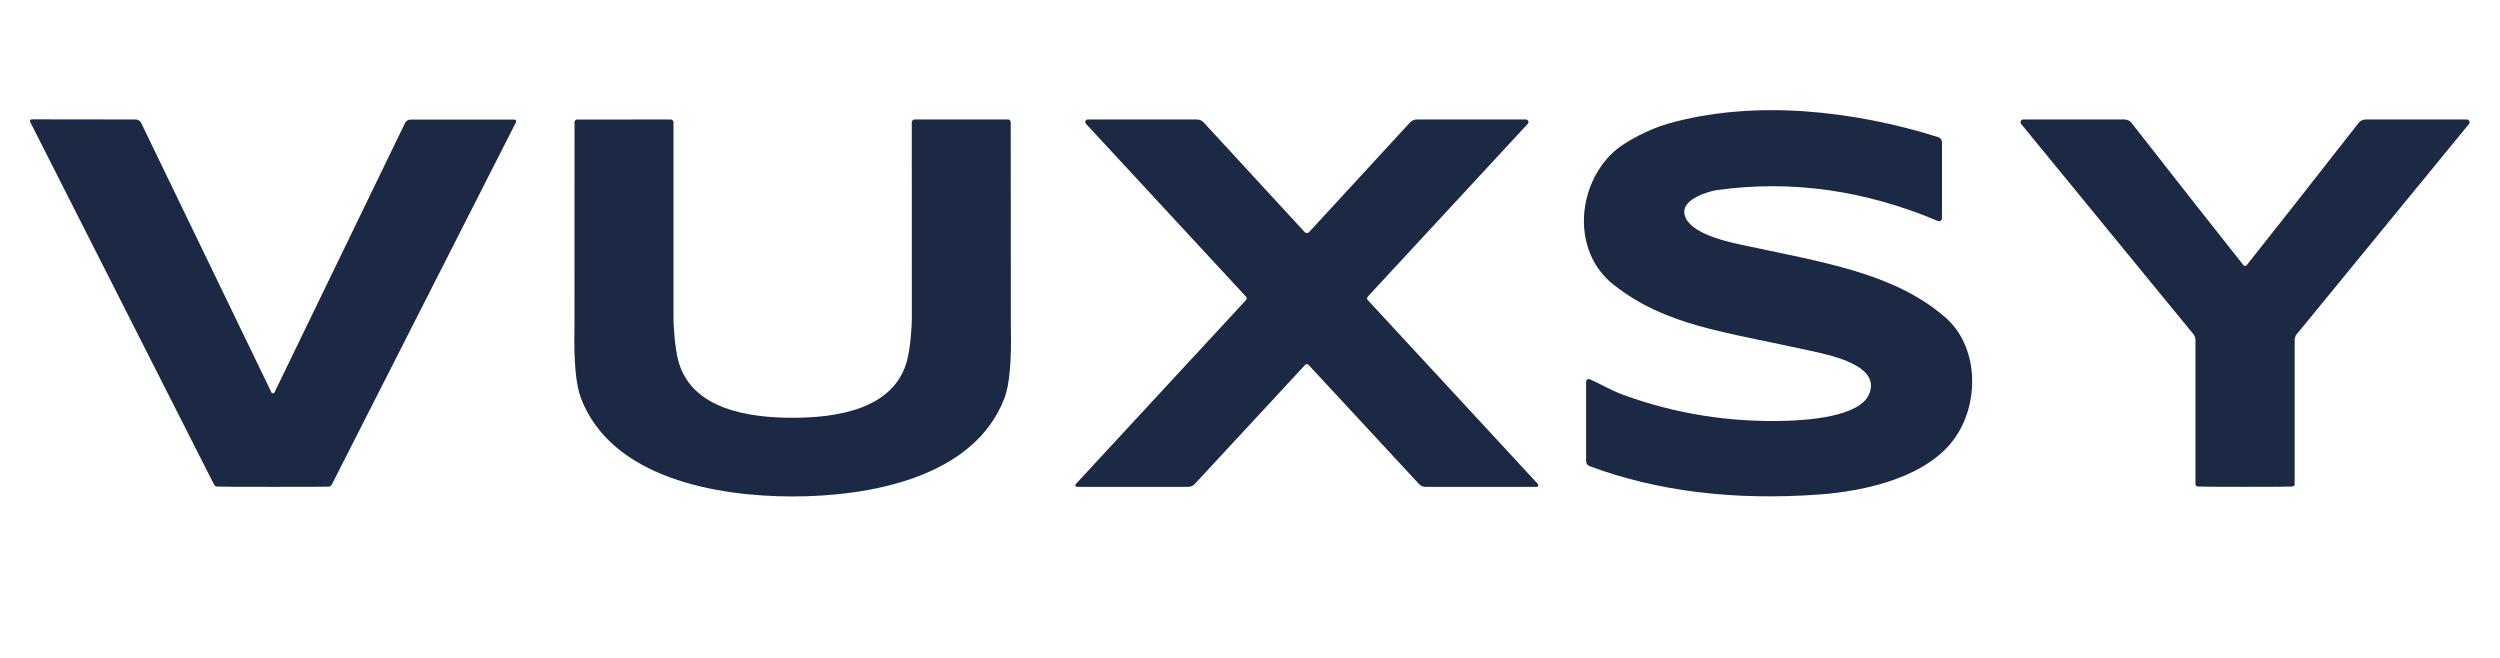
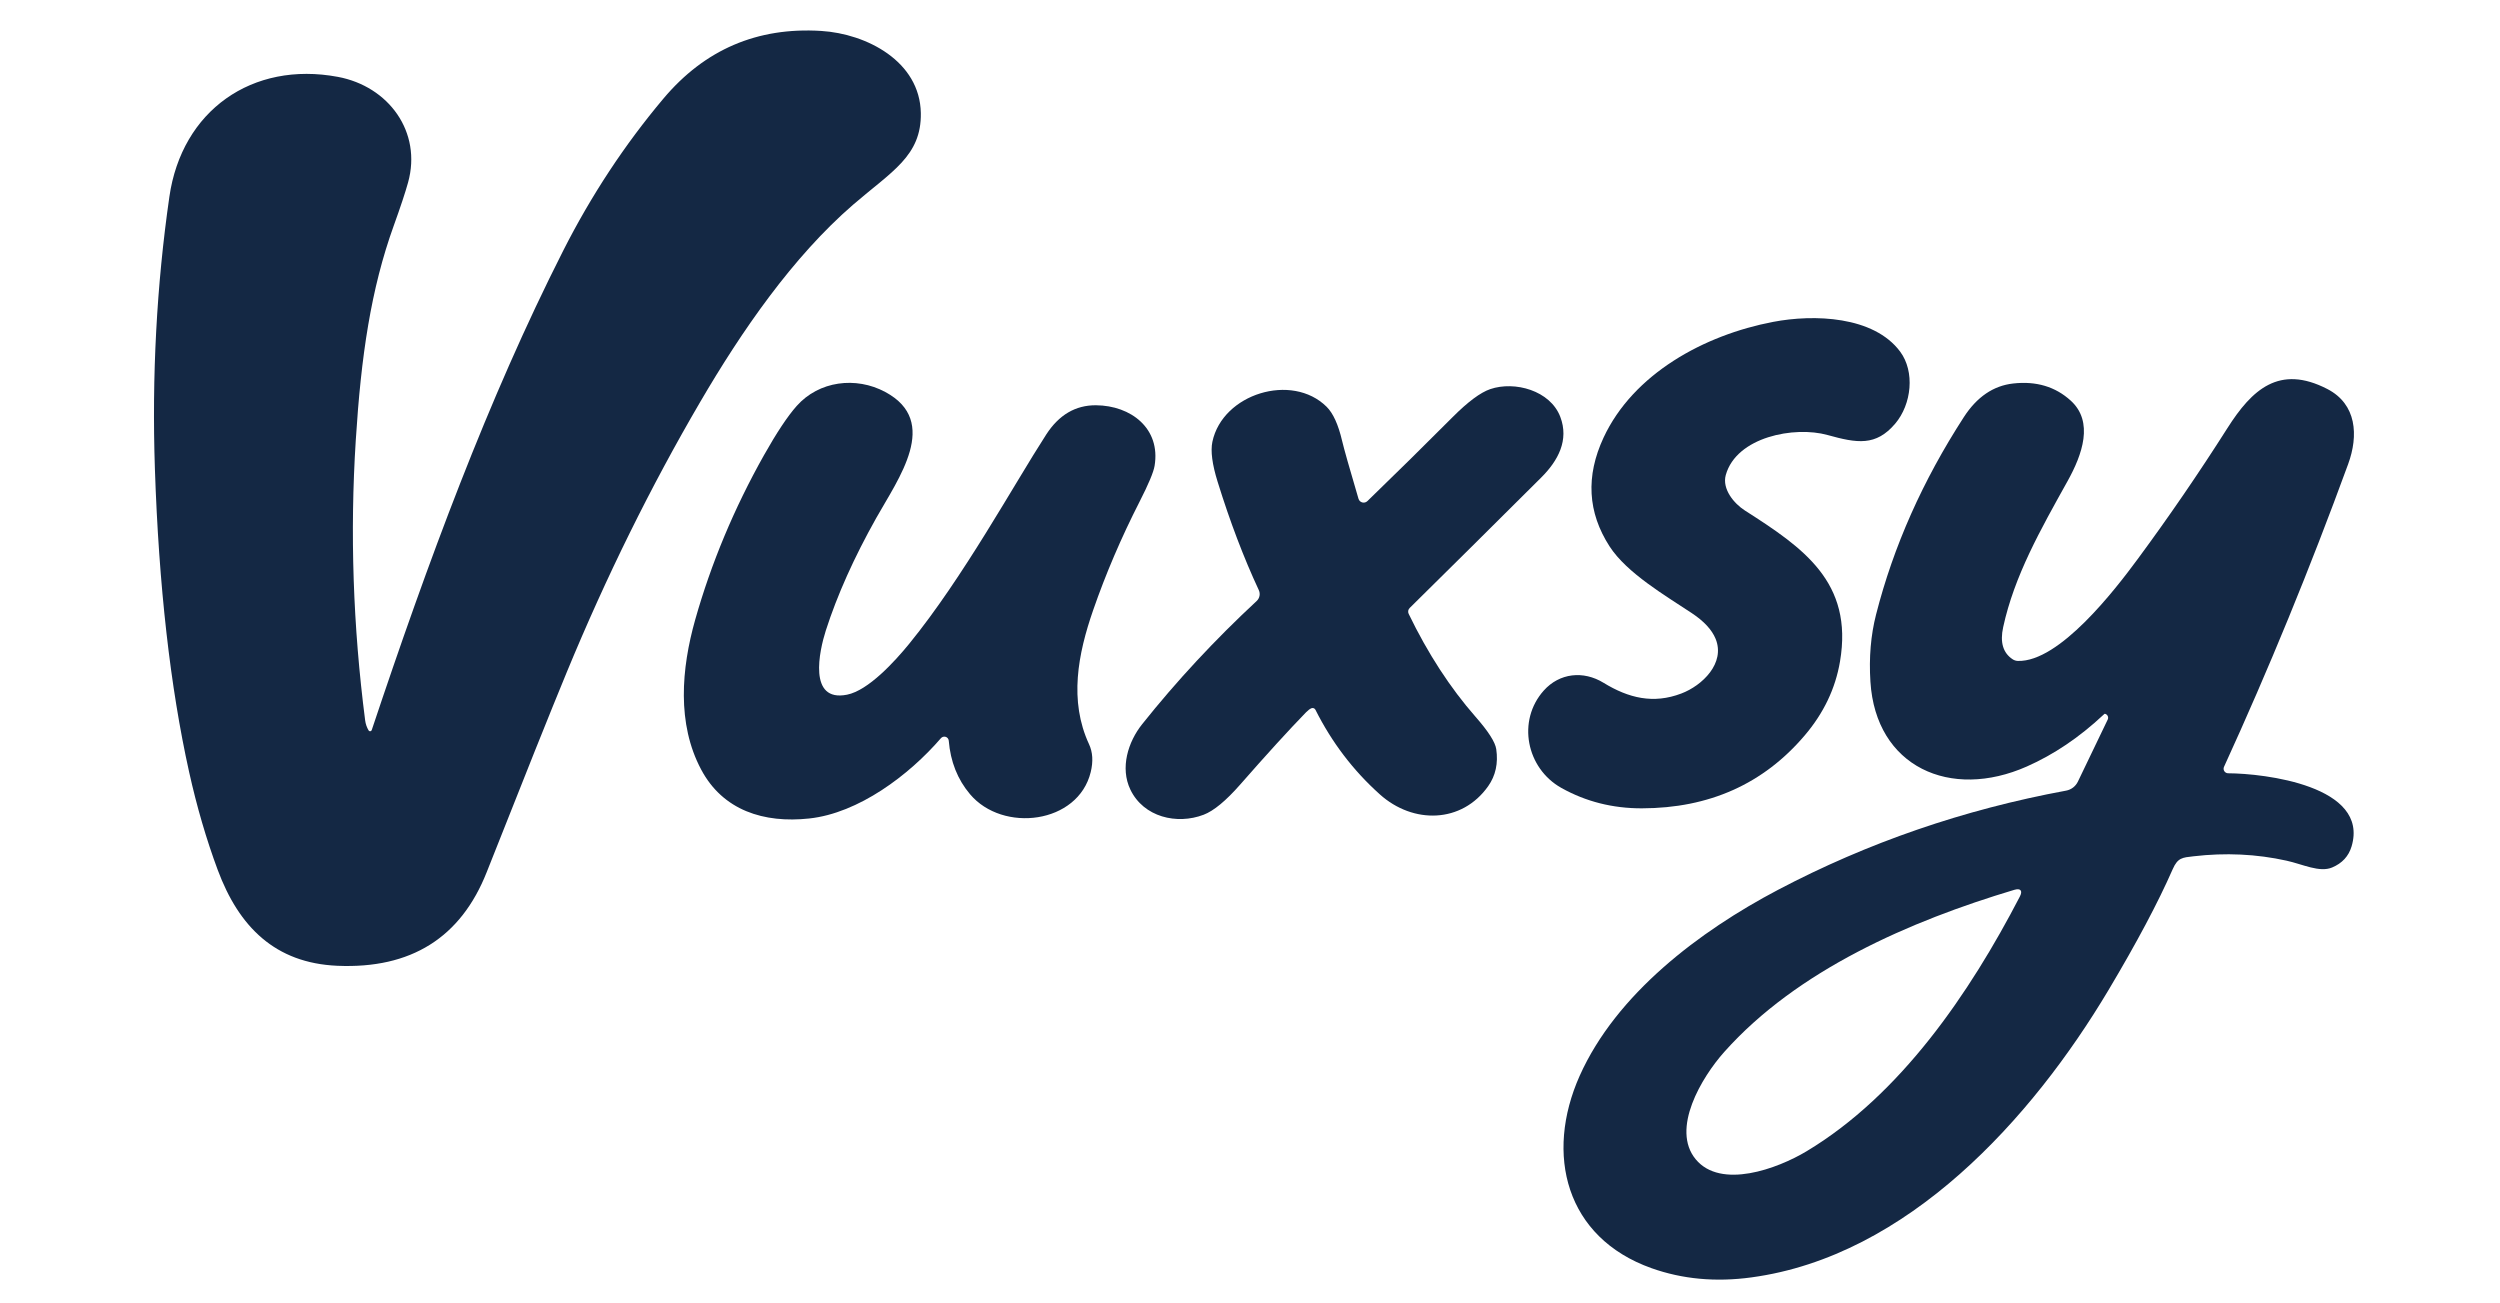
- <svg xmlns="http://www.w3.org/2000/svg" version="1.2" baseProfile="tiny" viewBox="0.00 0.00 380.00 100.00" width="380.00" height="100.00">
-   <path fill="#1b2944" d="   M 241.66 57.65   C 243.23 58.34 244.93 59.35 246.63 59.98   Q 258.60 64.36 271.51 63.96   C 274.66 63.87 282.62 63.36 284.09 59.95   C 285.99 55.58 278.35 54.02 275.34 53.35   C 261.71 50.34 253.18 49.50 245.27 43.28   C 238.88 38.26 239.62 28.26 245.30 23.06   C 246.96 21.54 250.73 19.59 253.50 18.81   C 266.58 15.09 281.69 16.78 294.60 20.84   A 0.82 0.81 8.7 0 1 295.18 21.62   L 295.18 33.17   A 0.45 0.45 0.0 0 1 294.56 33.59   Q 277.88 26.55 261.00 28.89   C 259.60 29.09 255.93 30.25 256.01 32.21   C 256.12 35.21 261.79 36.58 264.57 37.18   C 277.07 39.88 287.74 41.42 295.62 48.18   C 300.70 52.53 300.95 60.92 297.29 66.36   C 293.22 72.40 283.88 74.64 276.46 75.17   Q 256.97 76.57 241.61 70.85   A 0.79 0.79 0.0 0 1 241.09 70.11   L 241.09 58.02   A 0.41 0.41 0.0 0 1 241.66 57.65   Z" />
-   <path fill="#1b2944" d="   M 41.49 59.77   Q 41.53 59.77 41.56 59.77   A 0.16 0.05 -6.4 0 0 41.69 59.71   L 61.56 18.71   A 0.95 0.95 0.0 0 1 62.41 18.18   L 78.20 18.18   A 0.27 0.26 13.5 0 1 78.44 18.56   L 50.44 73.64   A 0.62 0.60 -77.7 0 1 49.95 73.97   Q 49.55 74.00 41.48 74.00   Q 33.41 74.00 33.02 73.96   A 0.62 0.60 77.8 0 1 32.52 73.63   L 4.58 18.52   A 0.27 0.26 -13.4 0 1 4.82 18.14   L 20.61 18.16   A 0.95 0.95 0.0 0 1 21.46 18.69   L 41.29 59.71   A 0.16 0.05 6.5 0 0 41.42 59.77   Q 41.44 59.77 41.49 59.77   Z" />
-   <path fill="#1b2944" d="   M 120.49 63.50   C 127.04 63.50 135.98 62.28 137.90 54.70   C 138.33 53.00 138.61 50.04 138.60 48.09   Q 138.58 44.85 138.59 18.59   A 0.43 0.43 0.0 0 1 139.02 18.16   L 153.23 18.16   A 0.40 0.40 0.0 0 1 153.63 18.56   Q 153.64 48.95 153.65 49.72   Q 153.82 57.45 152.70 60.45   C 148.08 72.73 131.86 75.46 120.49 75.46   C 109.12 75.47 92.90 72.74 88.28 60.45   Q 87.15 57.46 87.32 49.73   Q 87.33 48.96 87.33 18.57   A 0.40 0.40 0.0 0 1 87.73 18.17   L 101.94 18.16   A 0.43 0.43 0.0 0 1 102.37 18.59   Q 102.39 44.85 102.37 48.09   C 102.36 50.04 102.64 53.00 103.07 54.70   C 104.99 62.29 113.93 63.50 120.49 63.50   Z" />
-   <path fill="#1b2944" d="   M 198.64 35.42   Q 198.72 35.42 198.75 35.41   A 0.38 0.28 10.1 0 0 198.94 35.32   L 214.32 18.62   A 1.41 1.40 -68.7 0 1 215.36 18.16   L 231.94 18.16   A 0.39 0.39 0.0 0 1 232.23 18.81   L 207.90 45.09   A 0.38 0.38 0.0 0 0 207.90 45.61   L 233.77 73.58   A 0.25 0.25 0.0 0 1 233.59 74.00   L 216.66 74.00   A 1.31 1.31 0.0 0 1 215.69 73.57   Q 203.91 60.88 198.87 55.43   Q 198.80 55.35 198.64 55.35   Q 198.49 55.35 198.41 55.43   Q 193.38 60.88 181.60 73.57   A 1.31 1.31 0.0 0 1 180.63 74.00   L 163.70 74.00   A 0.25 0.25 0.0 0 1 163.52 73.58   L 189.39 45.61   A 0.38 0.38 0.0 0 0 189.39 45.09   L 165.06 18.81   A 0.39 0.39 0.0 0 1 165.35 18.16   L 181.93 18.16   A 1.41 1.40 68.7 0 1 182.97 18.62   L 198.35 35.32   A 0.38 0.28 -10.1 0 0 198.53 35.41   Q 198.57 35.42 198.64 35.42   Z" />
-   <path fill="#1b2944" d="   M 341.25 40.40   Q 341.28 40.40 341.31 40.40   A 0.14 0.02 -0.4 0 0 341.44 40.38   Q 347.26 33.06 358.51 18.68   A 1.37 1.36 -70.8 0 1 359.58 18.16   L 374.95 18.16   A 0.42 0.42 0.0 0 1 375.28 18.85   L 349.10 50.80   A 1.41 1.37 65.3 0 0 348.79 51.68   L 348.79 73.60   A 0.37 0.35 -2.0 0 1 348.45 73.95   Q 347.64 74.00 341.25 74.00   Q 334.86 74.00 334.05 73.95   A 0.37 0.35 2.0 0 1 333.71 73.60   L 333.71 51.68   A 1.41 1.37 -65.3 0 0 333.40 50.80   L 307.22 18.85   A 0.42 0.42 0.0 0 1 307.55 18.16   L 322.92 18.16   A 1.37 1.36 70.8 0 1 323.99 18.68   Q 335.24 33.06 341.06 40.38   A 0.14 0.02 0.4 0 0 341.19 40.40   Q 341.22 40.40 341.25 40.40   Z" />
+ <svg xmlns="http://www.w3.org/2000/svg" version="1.2" baseProfile="tiny" viewBox="0.00 0.00 480.00 250.00" width="480.00" height="250.00">
+   <path fill="#142844" d="   M 70.77 140.24   A 0.33 0.33 0.0 0 0 71.37 140.18   C 82.11 108.01 93.66 76.69 108.12 48.16   Q 116.21 32.20 127.37 18.94   Q 139.27 4.79 157.68 5.94   C 166.36 6.48 176.63 11.75 176.80 21.71   C 176.94 29.98 171.15 32.94 163.80 39.30   C 152.22 49.32 142.42 63.51 134.43 77.19   Q 120.18 101.57 108.82 129.06   Q 104.24 140.14 93.45 167.45   Q 85.98 186.34 64.77 185.43   C 52.85 184.91 45.88 177.99 41.80 167.02   Q 38.53 158.22 36.31 148.22   Q 30.87 123.69 29.74 90.01   Q 28.85 63.27 32.52 37.78   C 34.90 21.23 48.43 11.68 64.88 14.76   C 74.61 16.58 81.06 25.33 78.34 35.07   Q 77.56 37.89 75.60 43.33   C 71.22 55.48 69.33 68.33 68.31 84.50   Q 66.61 111.17 70.11 138.32   Q 70.24 139.33 70.77 140.24   Z" />
+   <path fill="#142844" d="   M 331.35 91.20   C 330.60 93.90 332.94 96.69 335.01 98.01   C 346.15 105.14 355.88 111.72 353.28 127.01   Q 351.96 134.81 346.48 141.23   Q 334.62 155.16 315.25 155.20   Q 306.83 155.22 299.78 151.28   C 293.05 147.51 291.23 138.38 296.40 132.59   C 299.42 129.21 304.00 128.72 307.87 131.09   C 312.71 134.06 317.46 135.19 322.80 133.16   C 326.85 131.63 331.30 127.32 329.40 122.66   Q 328.33 120.04 324.81 117.71   C 319.85 114.41 312.36 110.05 309.04 104.91   Q 302.72 95.12 307.88 84.03   C 313.59 71.77 327.18 64.33 340.45 61.80   C 348.24 60.31 359.72 60.66 364.82 67.50   C 367.69 71.35 367.05 77.60 363.87 81.35   C 360.17 85.69 356.59 85.11 350.88 83.52   C 344.55 81.76 333.41 83.86 331.35 91.20   Z" />
+   <path fill="#142844" d="   M 404.13 137.04   Q 404.08 137.03 403.81 137.29   Q 396.93 143.72 389.17 147.16   C 374.49 153.67 360.14 147.26 359.12 130.88   Q 358.68 123.94 360.21 117.97   Q 365.21 98.38 377.06 80.08   Q 380.82 74.27 386.54 73.63   Q 393.16 72.89 397.59 76.93   C 402.04 80.99 399.82 87.26 396.97 92.38   C 391.75 101.76 386.76 110.54 384.61 120.41   Q 383.65 124.77 386.44 126.59   A 1.98 1.94 -27.1 0 0 387.43 126.90   C 395.40 127.13 406.05 113.28 410.40 107.39   Q 419.39 95.22 427.67 82.19   C 432.37 74.80 437.61 69.92 446.85 74.69   C 452.50 77.61 452.85 83.62 450.85 89.09   Q 439.86 119.16 427.01 147.23   A 0.88 0.87 12.5 0 0 427.81 148.47   C 434.68 148.50 454.98 150.85 451.50 162.52   Q 450.65 165.35 447.76 166.56   C 445.35 167.57 442.10 165.93 439.02 165.25   Q 430.36 163.33 421.14 164.41   C 419.03 164.65 418.13 164.67 417.16 166.88   Q 412.98 176.42 404.84 190.08   C 390.11 214.79 366.28 241.20 336.27 245.26   Q 325.99 246.66 317.09 243.49   C 300.59 237.62 296.57 221.63 303.30 206.55   C 310.33 190.84 326.26 178.81 341.38 170.85   Q 367.24 157.24 396.70 151.80   A 3.14 3.13 -82.4 0 0 398.95 150.08   L 404.68 138.16   A 0.79 0.79 0.0 0 0 404.13 137.04   Z   M 325.58 222.59   C 330.40 228.40 341.25 224.41 346.85 221.05   C 364.90 210.22 378.18 190.70 387.81 172.14   Q 388.24 171.30 387.95 170.94   Q 387.65 170.58 386.74 170.85   C 366.71 176.85 345.06 186.26 331.05 201.98   C 326.71 206.85 320.77 216.77 325.58 222.59   Z" />
+   <path fill="#142844" d="   M 180.66 141.73   C 174.52 148.85 164.83 156.13 155.37 157.15   C 146.69 158.09 138.79 155.62 134.61 147.73   C 129.94 138.95 130.82 128.38 133.48 118.98   Q 138.09 102.69 146.67 87.42   Q 150.34 80.90 152.96 77.95   C 157.23 73.13 164.34 72.23 169.97 75.26   C 180.60 80.96 172.48 91.89 168.23 99.47   Q 161.84 110.85 158.56 121.05   C 157.31 124.96 155.10 134.88 162.63 133.38   C 166.72 132.57 171.79 127.01 174.58 123.59   C 184.94 110.88 194.66 93.04 200.88 83.42   Q 204.54 77.77 210.43 77.81   C 217.15 77.86 222.88 82.27 221.68 89.45   Q 221.38 91.26 218.80 96.32   Q 213.52 106.67 209.89 117.14   C 206.96 125.58 205.22 134.54 209.10 142.90   Q 210.16 145.19 209.42 148.23   C 207.01 158.19 192.54 159.97 186.24 152.48   Q 182.66 148.25 182.16 142.21   A 0.86 0.85 -27.1 0 0 180.66 141.73   Z" />
+   <path fill="#142844" d="   M 251.80 135.98   Q 251.34 136.17 250.76 136.76   Q 245.69 141.99 238.14 150.61   Q 234.01 155.32 231.10 156.43   C 225.98 158.39 219.57 156.90 217.03 151.60   C 215.03 147.42 216.58 142.45 219.29 139.05   Q 229.23 126.58 241.28 115.39   A 1.81 1.80 56.3 0 0 241.69 113.30   Q 237.35 104.00 233.78 92.49   Q 232.22 87.48 232.78 84.82   C 234.73 75.60 248.05 71.50 254.71 78.10   Q 256.58 79.95 257.68 84.62   Q 258.21 86.89 260.83 95.76   A 1.03 1.03 0.0 0 0 262.54 96.21   Q 270.88 88.14 278.91 80.08   Q 283.30 75.68 286.13 74.71   C 290.84 73.11 297.64 74.98 299.57 80.02   C 301.29 84.51 299.15 88.46 295.92 91.68   Q 281.97 105.58 270.66 116.73   A 0.98 0.98 0.0 0 0 270.46 117.85   Q 275.98 129.27 283.31 137.63   Q 286.99 141.82 287.28 143.84   Q 287.87 147.90 285.74 150.93   C 280.69 158.10 271.33 158.27 264.93 152.52   Q 257.28 145.67 252.56 136.27   A 0.61 0.60 65.8 0 0 251.80 135.98   Z" />
</svg>
